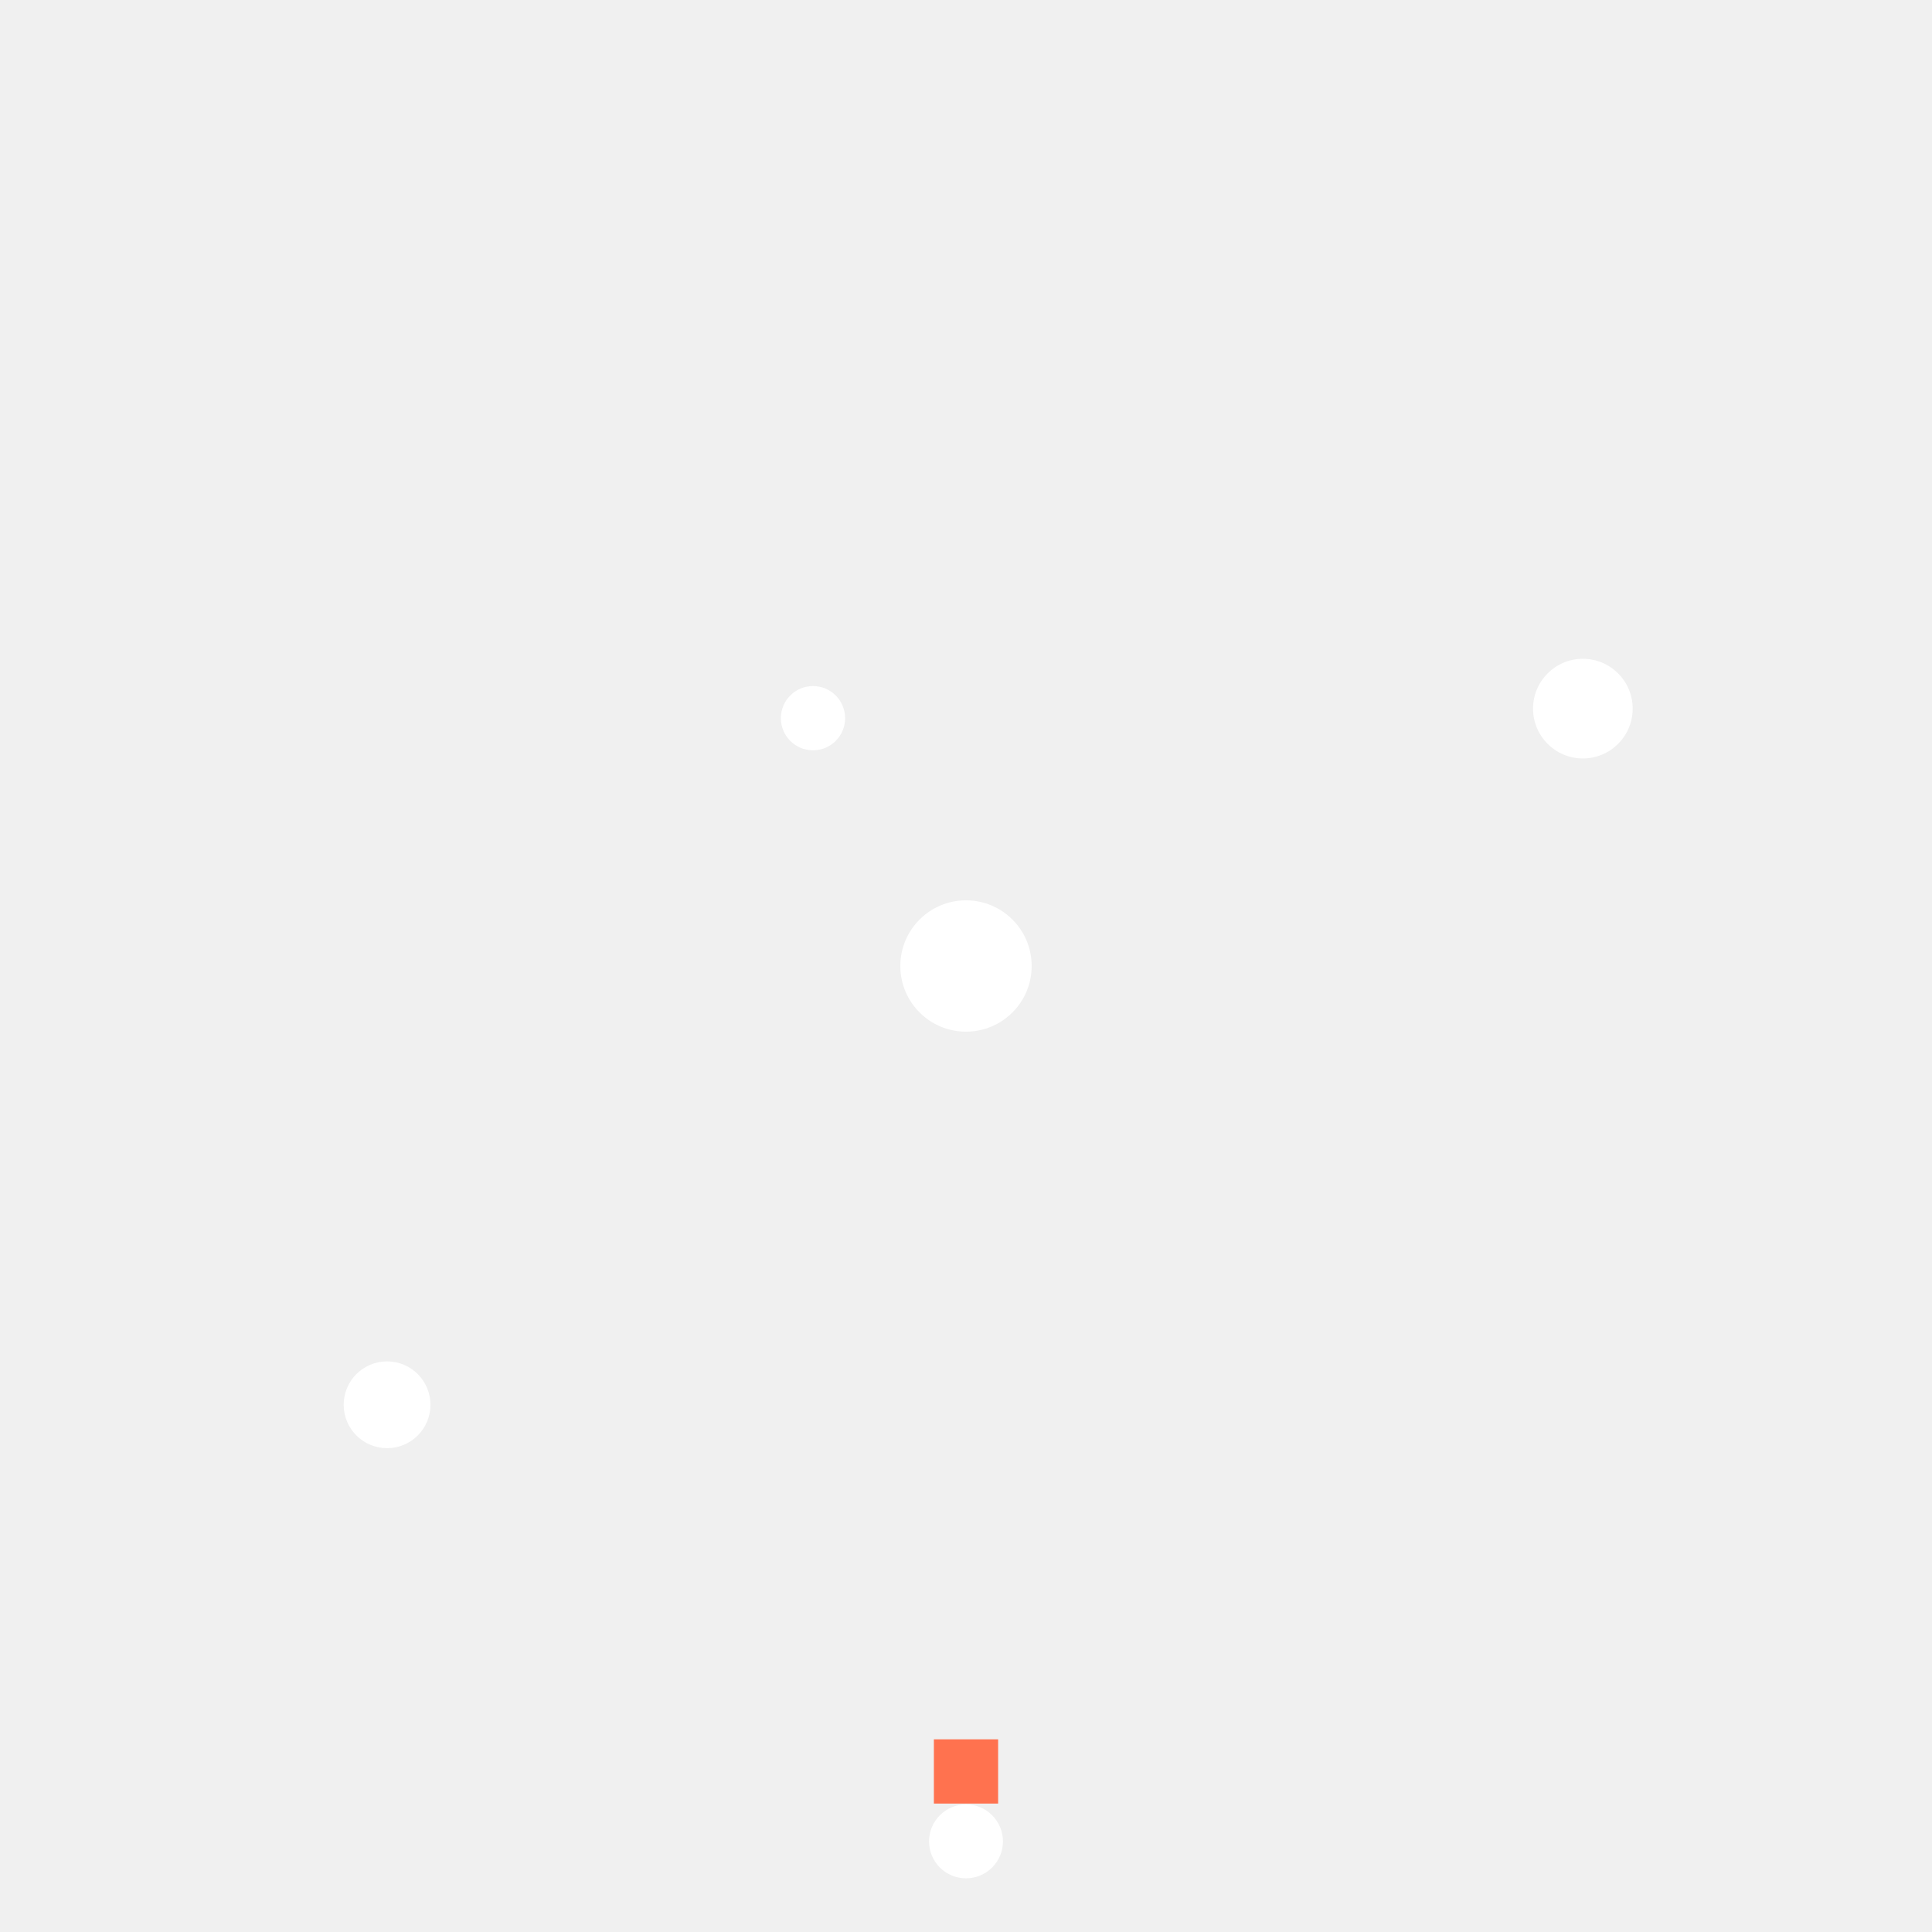
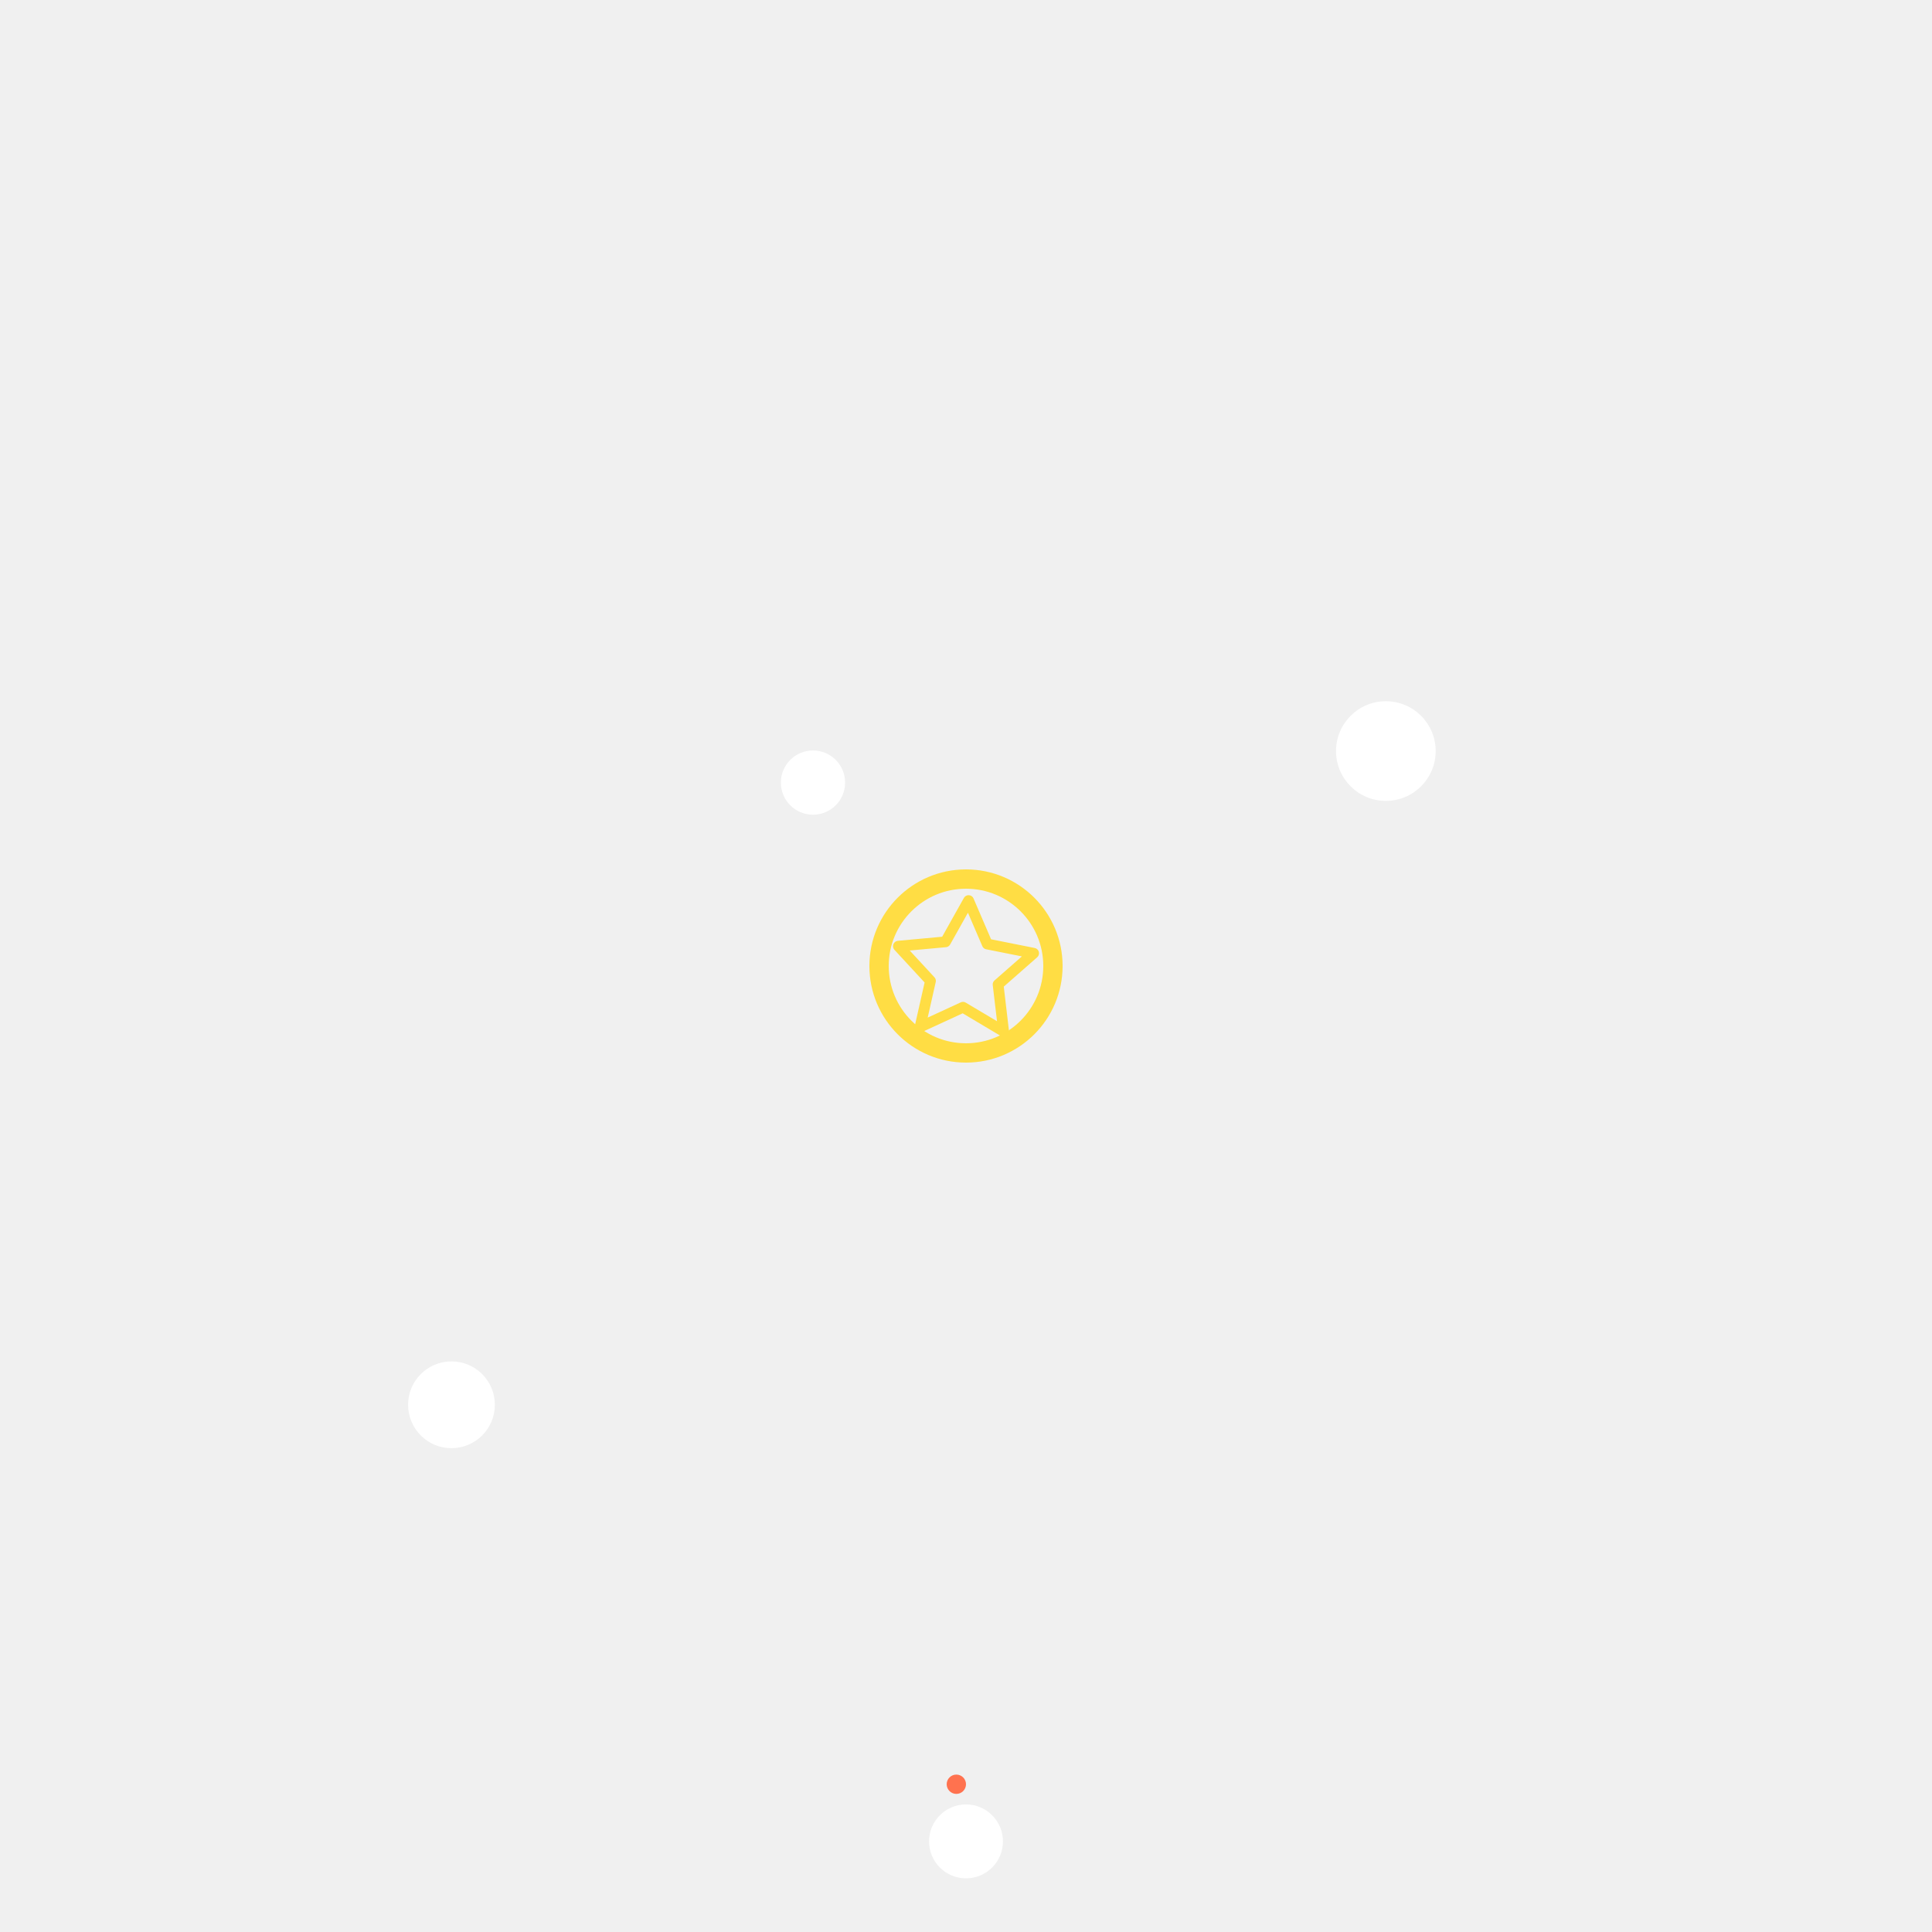
- <svg xmlns="http://www.w3.org/2000/svg" width="1200" height="1200" viewBox="0 0 1200 1200">
-   <ellipse id="sun-1" class="sun" cx="600" cy="600" rx="40.789" ry="40.789" fill="#fff" />
-   <ellipse id="planet-1" class="planet" cx="983.148" cy="440.14" rx="30.95" ry="30.95" fill="#fff" />
-   <ellipse id="planet-2" class="planet" cx="504.961" cy="446.08" rx="19.95" ry="19.95" fill="#fff" />
-   <ellipse id="planet-3" class="planet" cx="240.418" cy="872.533" rx="26.95" ry="26.95" fill="#fff" />
-   <ellipse id="planet-4" class="planet" cx="600" cy="1143.715" rx="22.95" ry="22.95" fill="#fff" />
-   <rect id="player-1" class="player" width="39.9" height="39.9" x="580.05" y="1080.329" fill="#ff724f" />
+ <svg xmlns="http://www.w3.org/2000/svg" width="1200" height="1200" viewBox="0 0 1200 1200" id="stage">
+   <circle class="sun" cx="600" cy="600" r="54" fill="none" stroke="#fd4" stroke-width="12" />
+   <path class="star" d="M639.066 590.412l-19.83 17.4 3.094 26.198-22.676-13.48-23.96 11.036 5.814-25.73-17.902-19.38 26.27-2.42 12.897-23.014 10.42 24.235z" transform="matrix(1.1132 0 0 1.11347 -69.403 -65.32)" fill="none" stroke="#fd4" stroke-width="6" stroke-linejoin="round" stroke-dashoffset="40" />
+   <circle class="planet" cx="860.778" cy="466.498" r="30.95" fill="#fff" speed="2" />
+   <circle class="planet" cx="504.961" cy="486.08" r="19.95" fill="#fff" speed="-1.2" />
+   <circle class="planet" cx="280.418" cy="872.533" r="26.95" fill="#fff" speed="-.9" />
+   <circle class="planet" cx="600" cy="1143.715" r="22.95" fill="#fff" speed="-1.4" />
+   <circle class="player" cx="594" cy="1108.229" r="6" fill="#ff724f" />
</svg>
